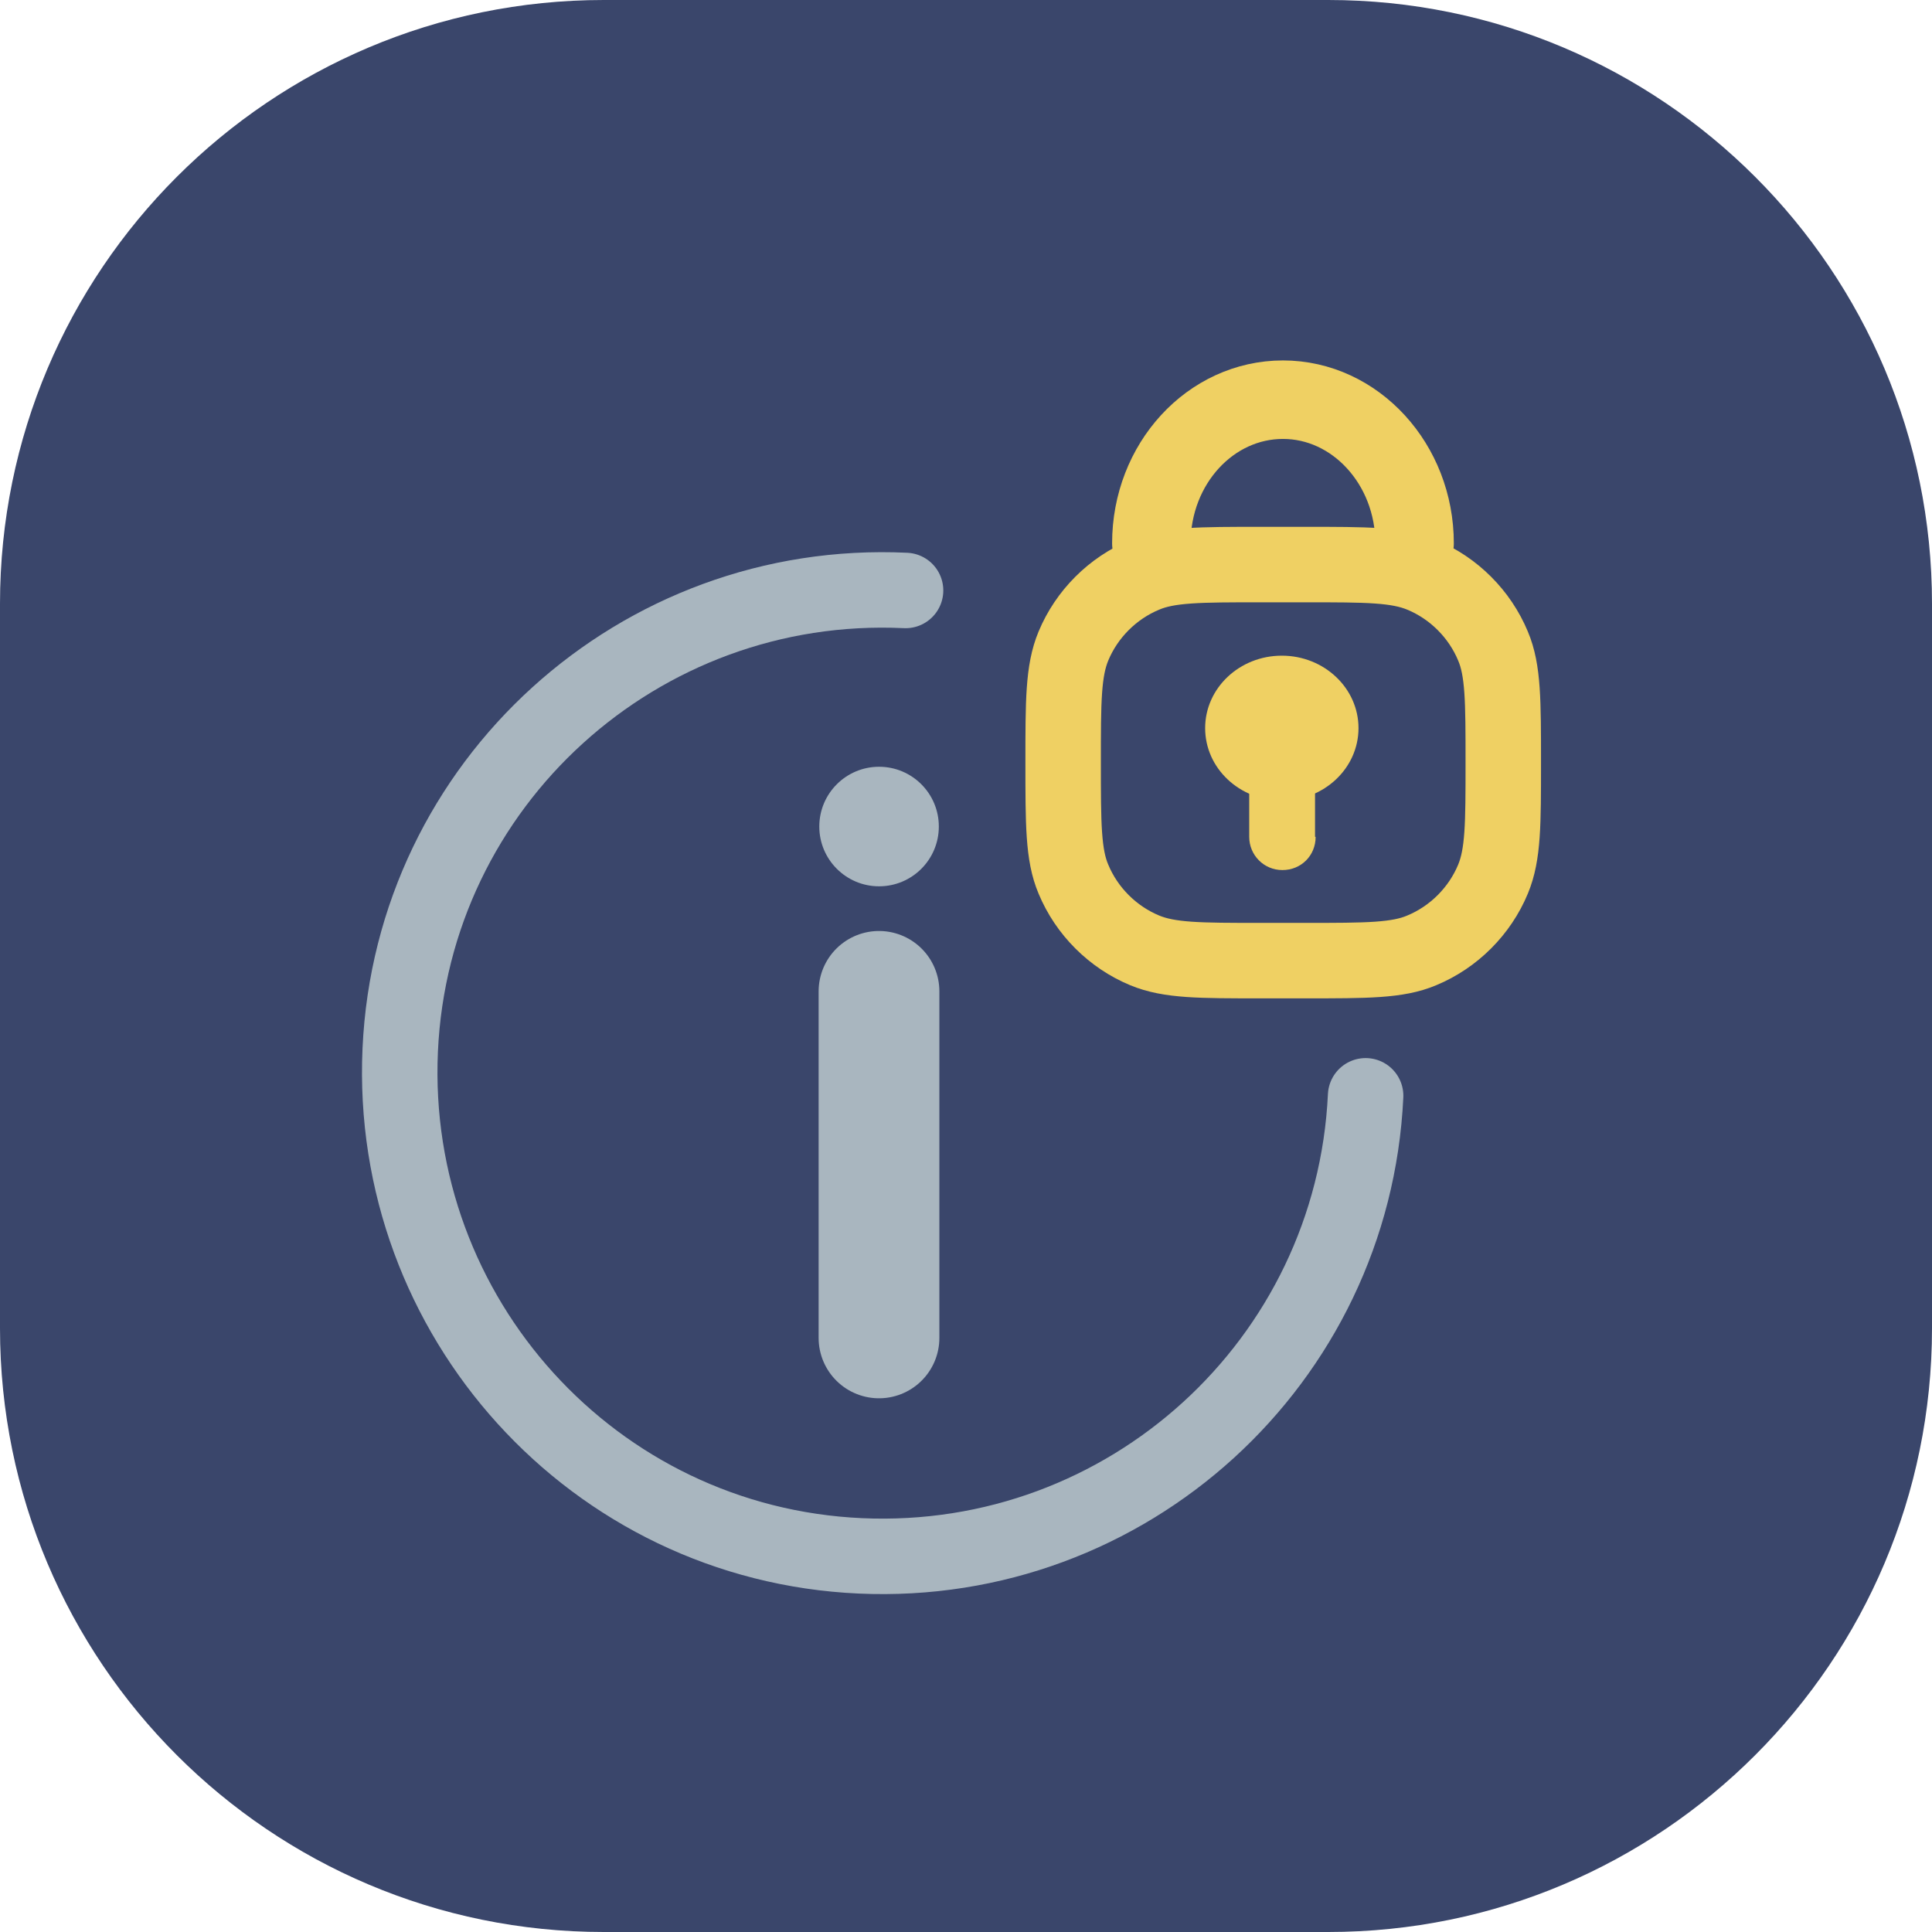
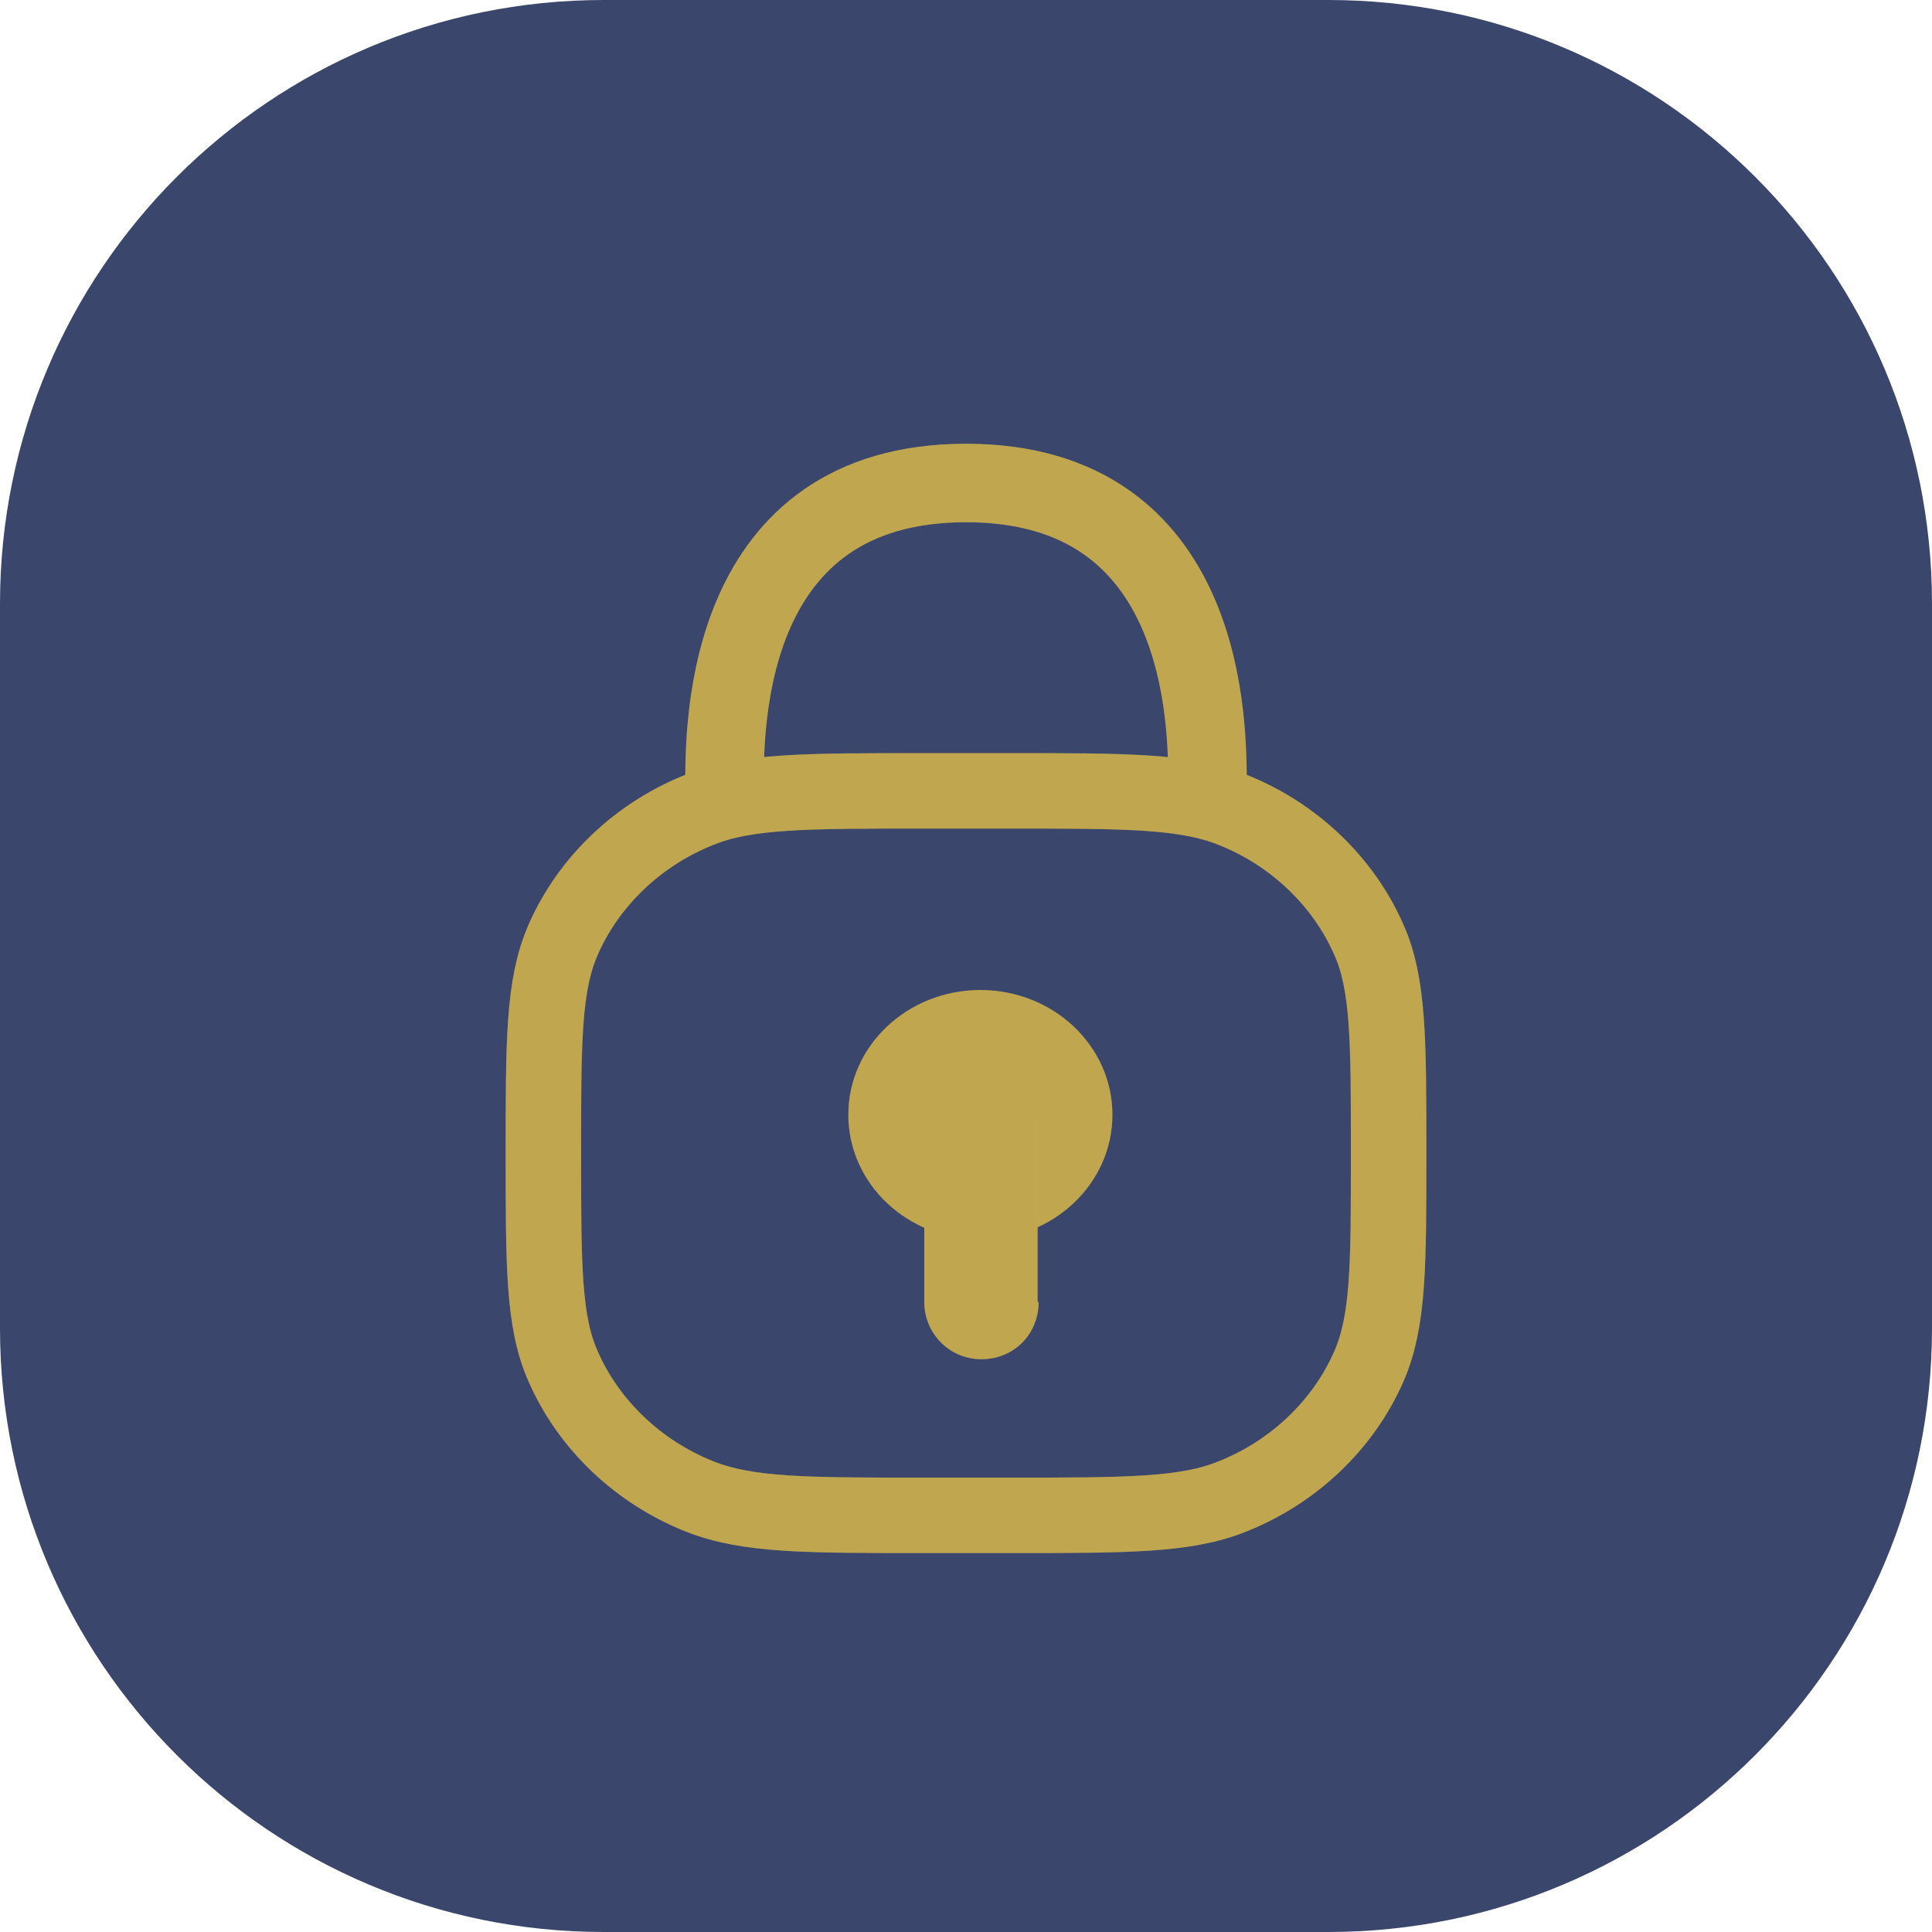
<svg xmlns="http://www.w3.org/2000/svg" width="32" height="32" viewBox="0 0 32 32" fill="none">
  <rect width="32" height="32" rx="10" fill="#3A466B" />
-   <path d="M14.559 22.16V16.42" stroke="#A9B6BF" stroke-width="2" stroke-linecap="round" />
-   <path d="M14.56 14.68C15.107 14.68 15.55 14.237 15.55 13.69C15.55 13.143 15.107 12.7 14.56 12.7C14.014 12.7 13.57 13.143 13.57 13.69C13.57 14.237 14.014 14.68 14.56 14.68Z" fill="#A9B6BF" />
-   <path d="M23.43 9C23.43 7.69 22.45 6.62 21.25 6.62C20.05 6.62 19.07 7.68 19.07 9" stroke="#EFD063" stroke-width="1.3" stroke-linecap="round" />
-   <path d="M17.609 12.631C17.609 11.611 17.609 11.111 17.779 10.701C17.999 10.171 18.429 9.741 18.959 9.521C19.359 9.351 19.869 9.351 20.889 9.351H21.619C22.639 9.351 23.139 9.351 23.549 9.521C24.079 9.741 24.509 10.171 24.729 10.701C24.899 11.101 24.899 11.611 24.899 12.631C24.899 13.651 24.899 14.151 24.729 14.561C24.509 15.091 24.079 15.521 23.549 15.741C23.149 15.911 22.639 15.911 21.619 15.911H20.889C19.869 15.911 19.369 15.911 18.959 15.741C18.429 15.521 17.999 15.091 17.779 14.561C17.609 14.161 17.609 13.651 17.609 12.631Z" stroke="#EFD063" stroke-width="1.25" />
-   <path d="M21.231 13.26C21.932 13.26 22.501 12.723 22.501 12.06C22.501 11.398 21.932 10.86 21.231 10.86C20.529 10.86 19.961 11.398 19.961 12.06C19.961 12.723 20.529 13.26 21.231 13.26Z" fill="#EFD063" />
-   <path d="M20.691 13.861C20.691 14.161 20.931 14.411 21.241 14.411C21.551 14.411 21.791 14.171 21.791 13.861H20.701H20.691ZM20.691 12.06V13.861H21.781V12.06H20.691Z" fill="#EFD063" />
-   <path d="M22.619 18.15C22.41 22.56 18.669 25.97 14.249 25.77C9.829 25.57 6.429 21.81 6.629 17.39C6.829 12.97 10.589 9.57 14.999 9.78" stroke="#A9B6BF" stroke-width="1.25" stroke-linecap="round" />
+   <path d="M20 13C20 12 20 8 16 8C12 8 12 12 12 13" stroke="#EFD063" stroke-width="1.3" stroke-linecap="round" />
+   <path d="M20 13C20 12 20 8 16 8C12 8 12 12 12 13" stroke="black" stroke-opacity="0.2" stroke-width="1.3" stroke-linecap="round" />
+   <path d="M9 19.099C9 17.233 9 16.318 9.326 15.568C9.749 14.599 10.575 13.812 11.593 13.41C12.361 13.099 13.34 13.099 15.299 13.099H16.701C18.66 13.099 19.62 13.099 20.407 13.41C21.425 13.812 22.251 14.599 22.674 15.568C23 16.3 23 17.233 23 19.099C23 20.965 23 21.879 22.674 22.629C22.251 23.599 21.425 24.385 20.407 24.788C19.639 25.099 18.66 25.099 16.701 25.099H15.299C13.34 25.099 12.38 25.099 11.593 24.788C10.575 24.385 9.749 23.599 9.326 22.629C9 21.897 9 20.965 9 19.099Z" stroke="#EFD063" stroke-width="1.25" />
+   <path d="M9 19.099C9 17.233 9 16.318 9.326 15.568C9.749 14.599 10.575 13.812 11.593 13.41C12.361 13.099 13.34 13.099 15.299 13.099H16.701C18.66 13.099 19.62 13.099 20.407 13.41C21.425 13.812 22.251 14.599 22.674 15.568C23 16.3 23 17.233 23 19.099C23 20.965 23 21.879 22.674 22.629C22.251 23.599 21.425 24.385 20.407 24.788C19.639 25.099 18.66 25.099 16.701 25.099H15.299C13.34 25.099 12.38 25.099 11.593 24.788C10.575 24.385 9.749 23.599 9.326 22.629C9 21.897 9 20.965 9 19.099Z" stroke="black" stroke-opacity="0.2" stroke-width="1.25" />
+   <path d="M16.238 20.531C17.446 20.531 18.425 19.606 18.425 18.464C18.425 17.323 17.446 16.398 16.238 16.398C15.03 16.398 14.051 17.323 14.051 18.464C14.051 19.606 15.03 20.531 16.238 20.531Z" fill="#EFD063" />
+   <path d="M16.238 20.531C17.446 20.531 18.425 19.606 18.425 18.464C18.425 17.323 17.446 16.398 16.238 16.398C15.03 16.398 14.051 17.323 14.051 18.464C14.051 19.606 15.03 20.531 16.238 20.531Z" fill="black" fill-opacity="0.2" />
+   <path d="M15.309 21.566C15.309 22.082 15.722 22.513 16.256 22.513C16.79 22.513 17.203 22.1 17.203 21.566H15.326H15.309ZM15.309 18.466V21.566H17.186V18.466H15.309Z" fill="#EFD063" />
+   <path d="M15.309 21.566C15.309 22.082 15.722 22.513 16.256 22.513C16.79 22.513 17.203 22.1 17.203 21.566H15.326H15.309ZM15.309 18.466V21.566H17.186V18.466H15.309Z" fill="black" fill-opacity="0.2" />
</svg>
